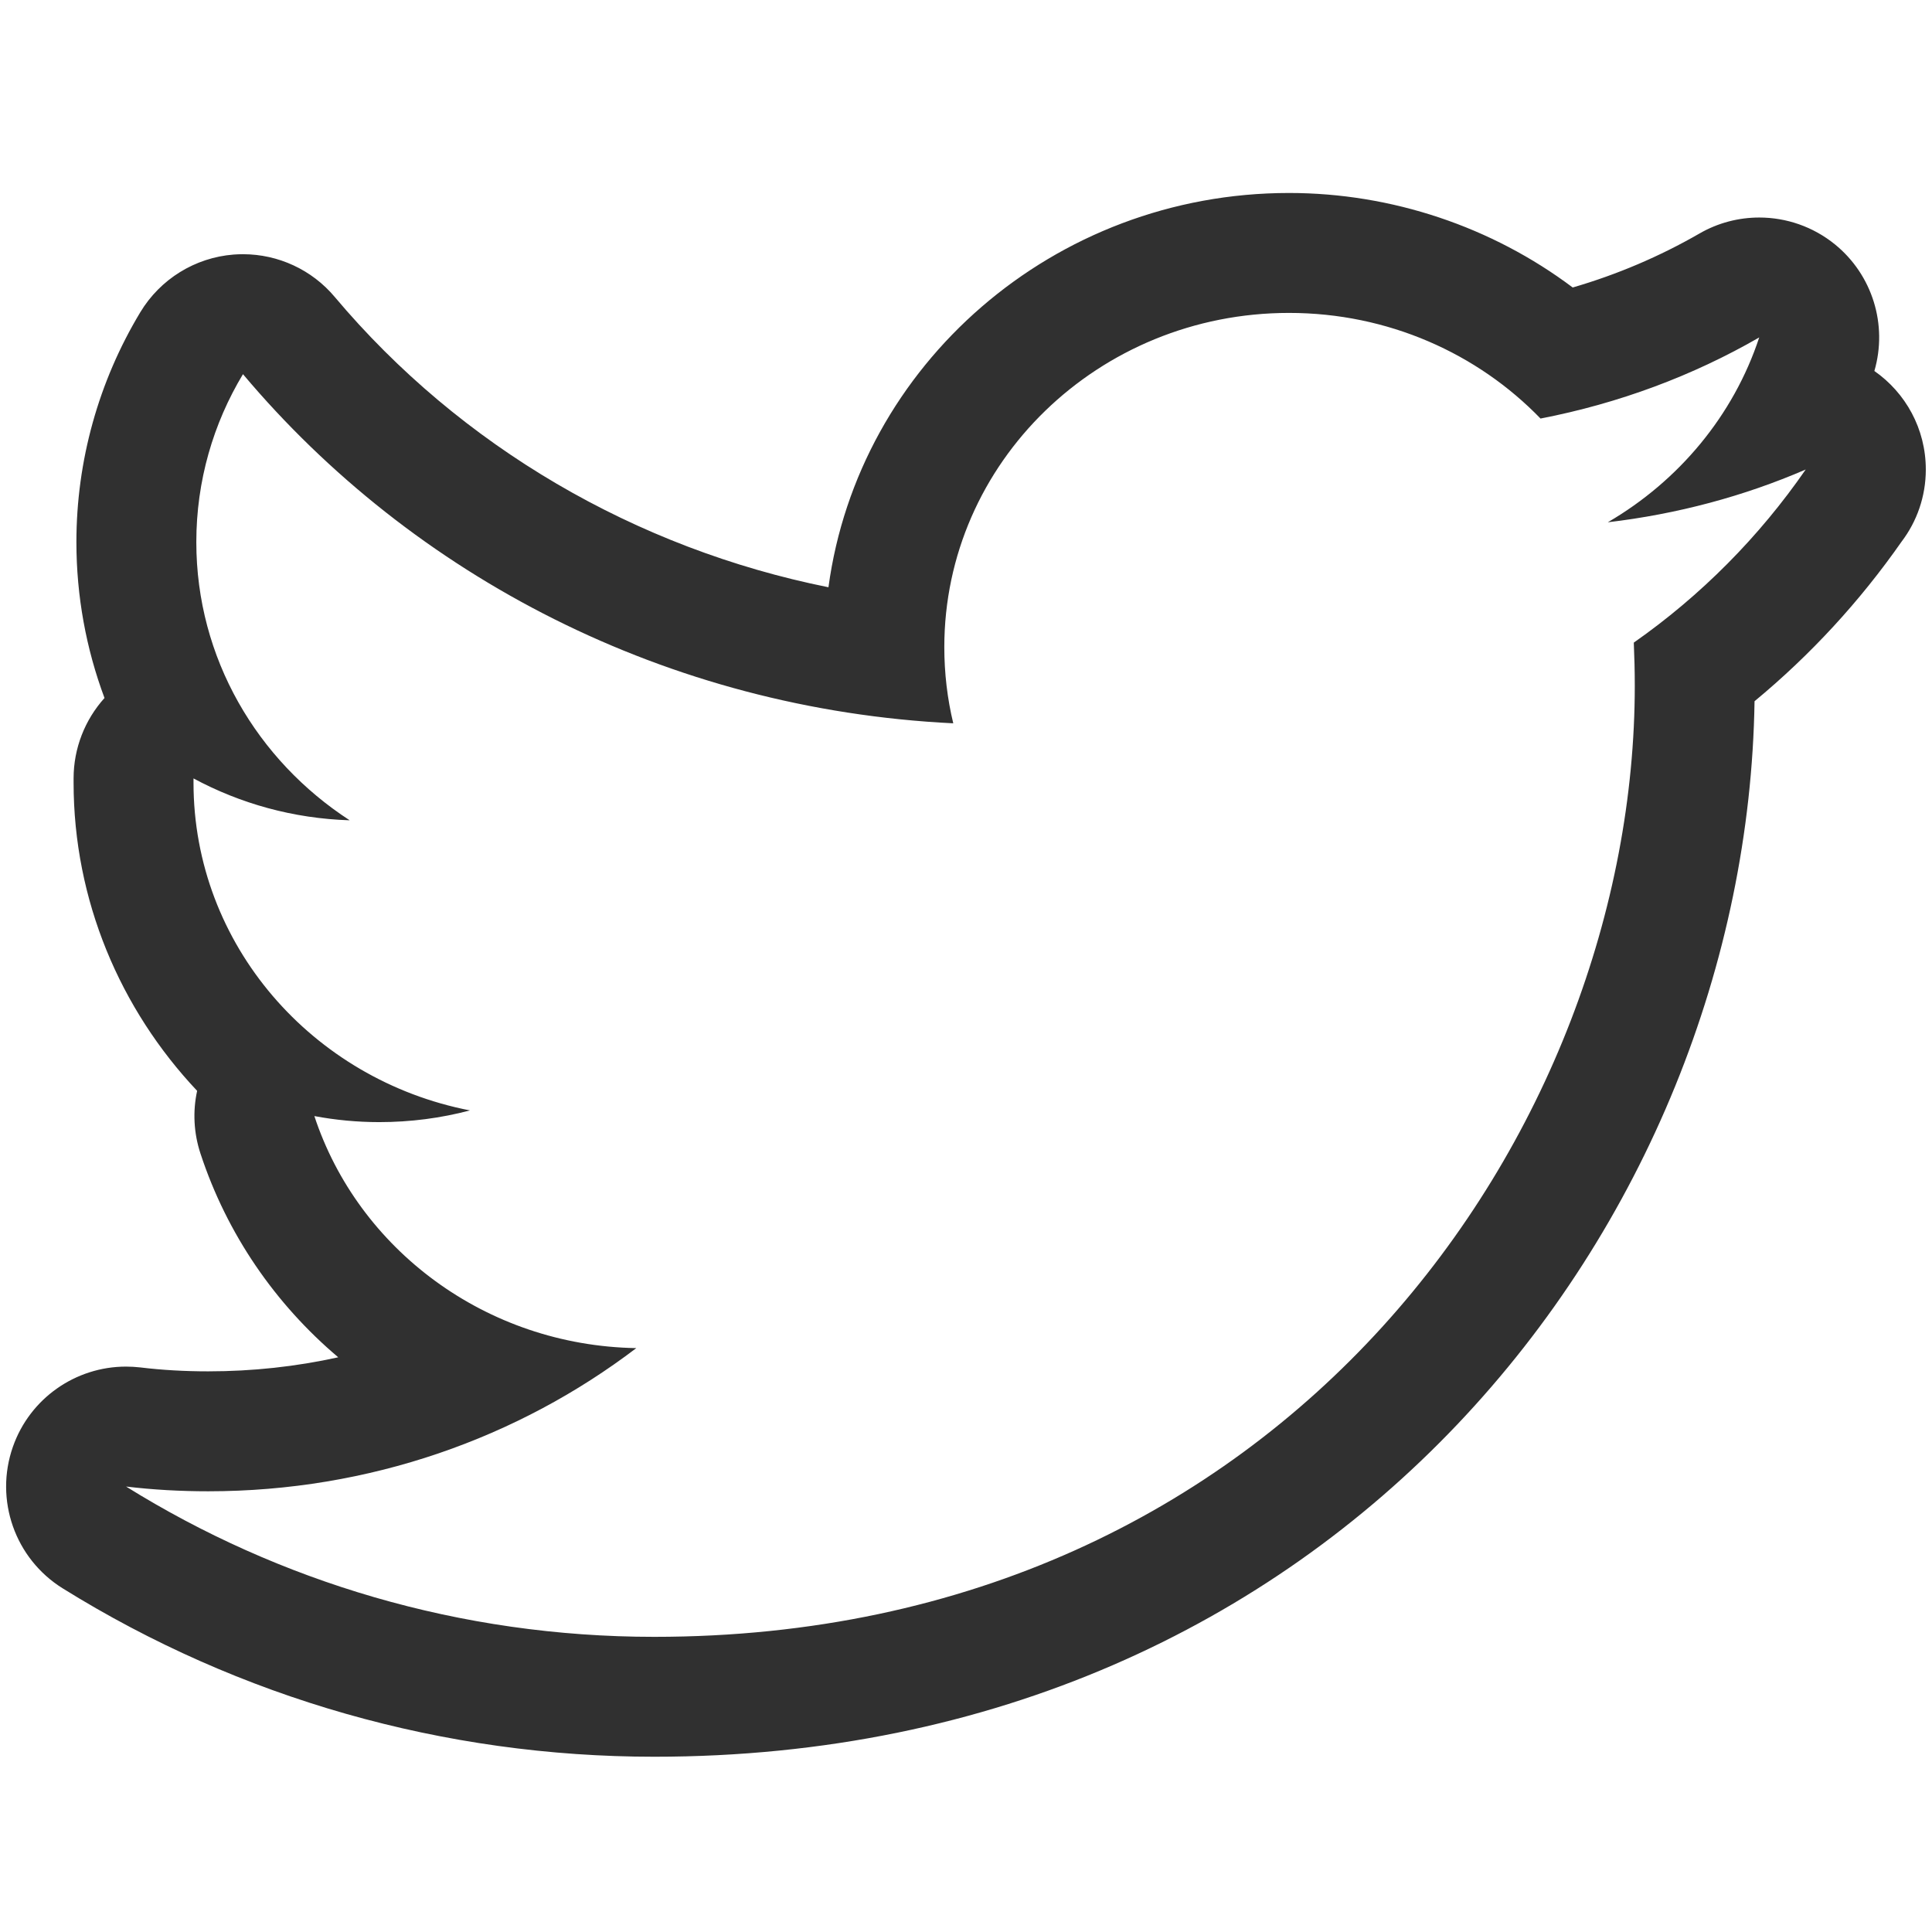
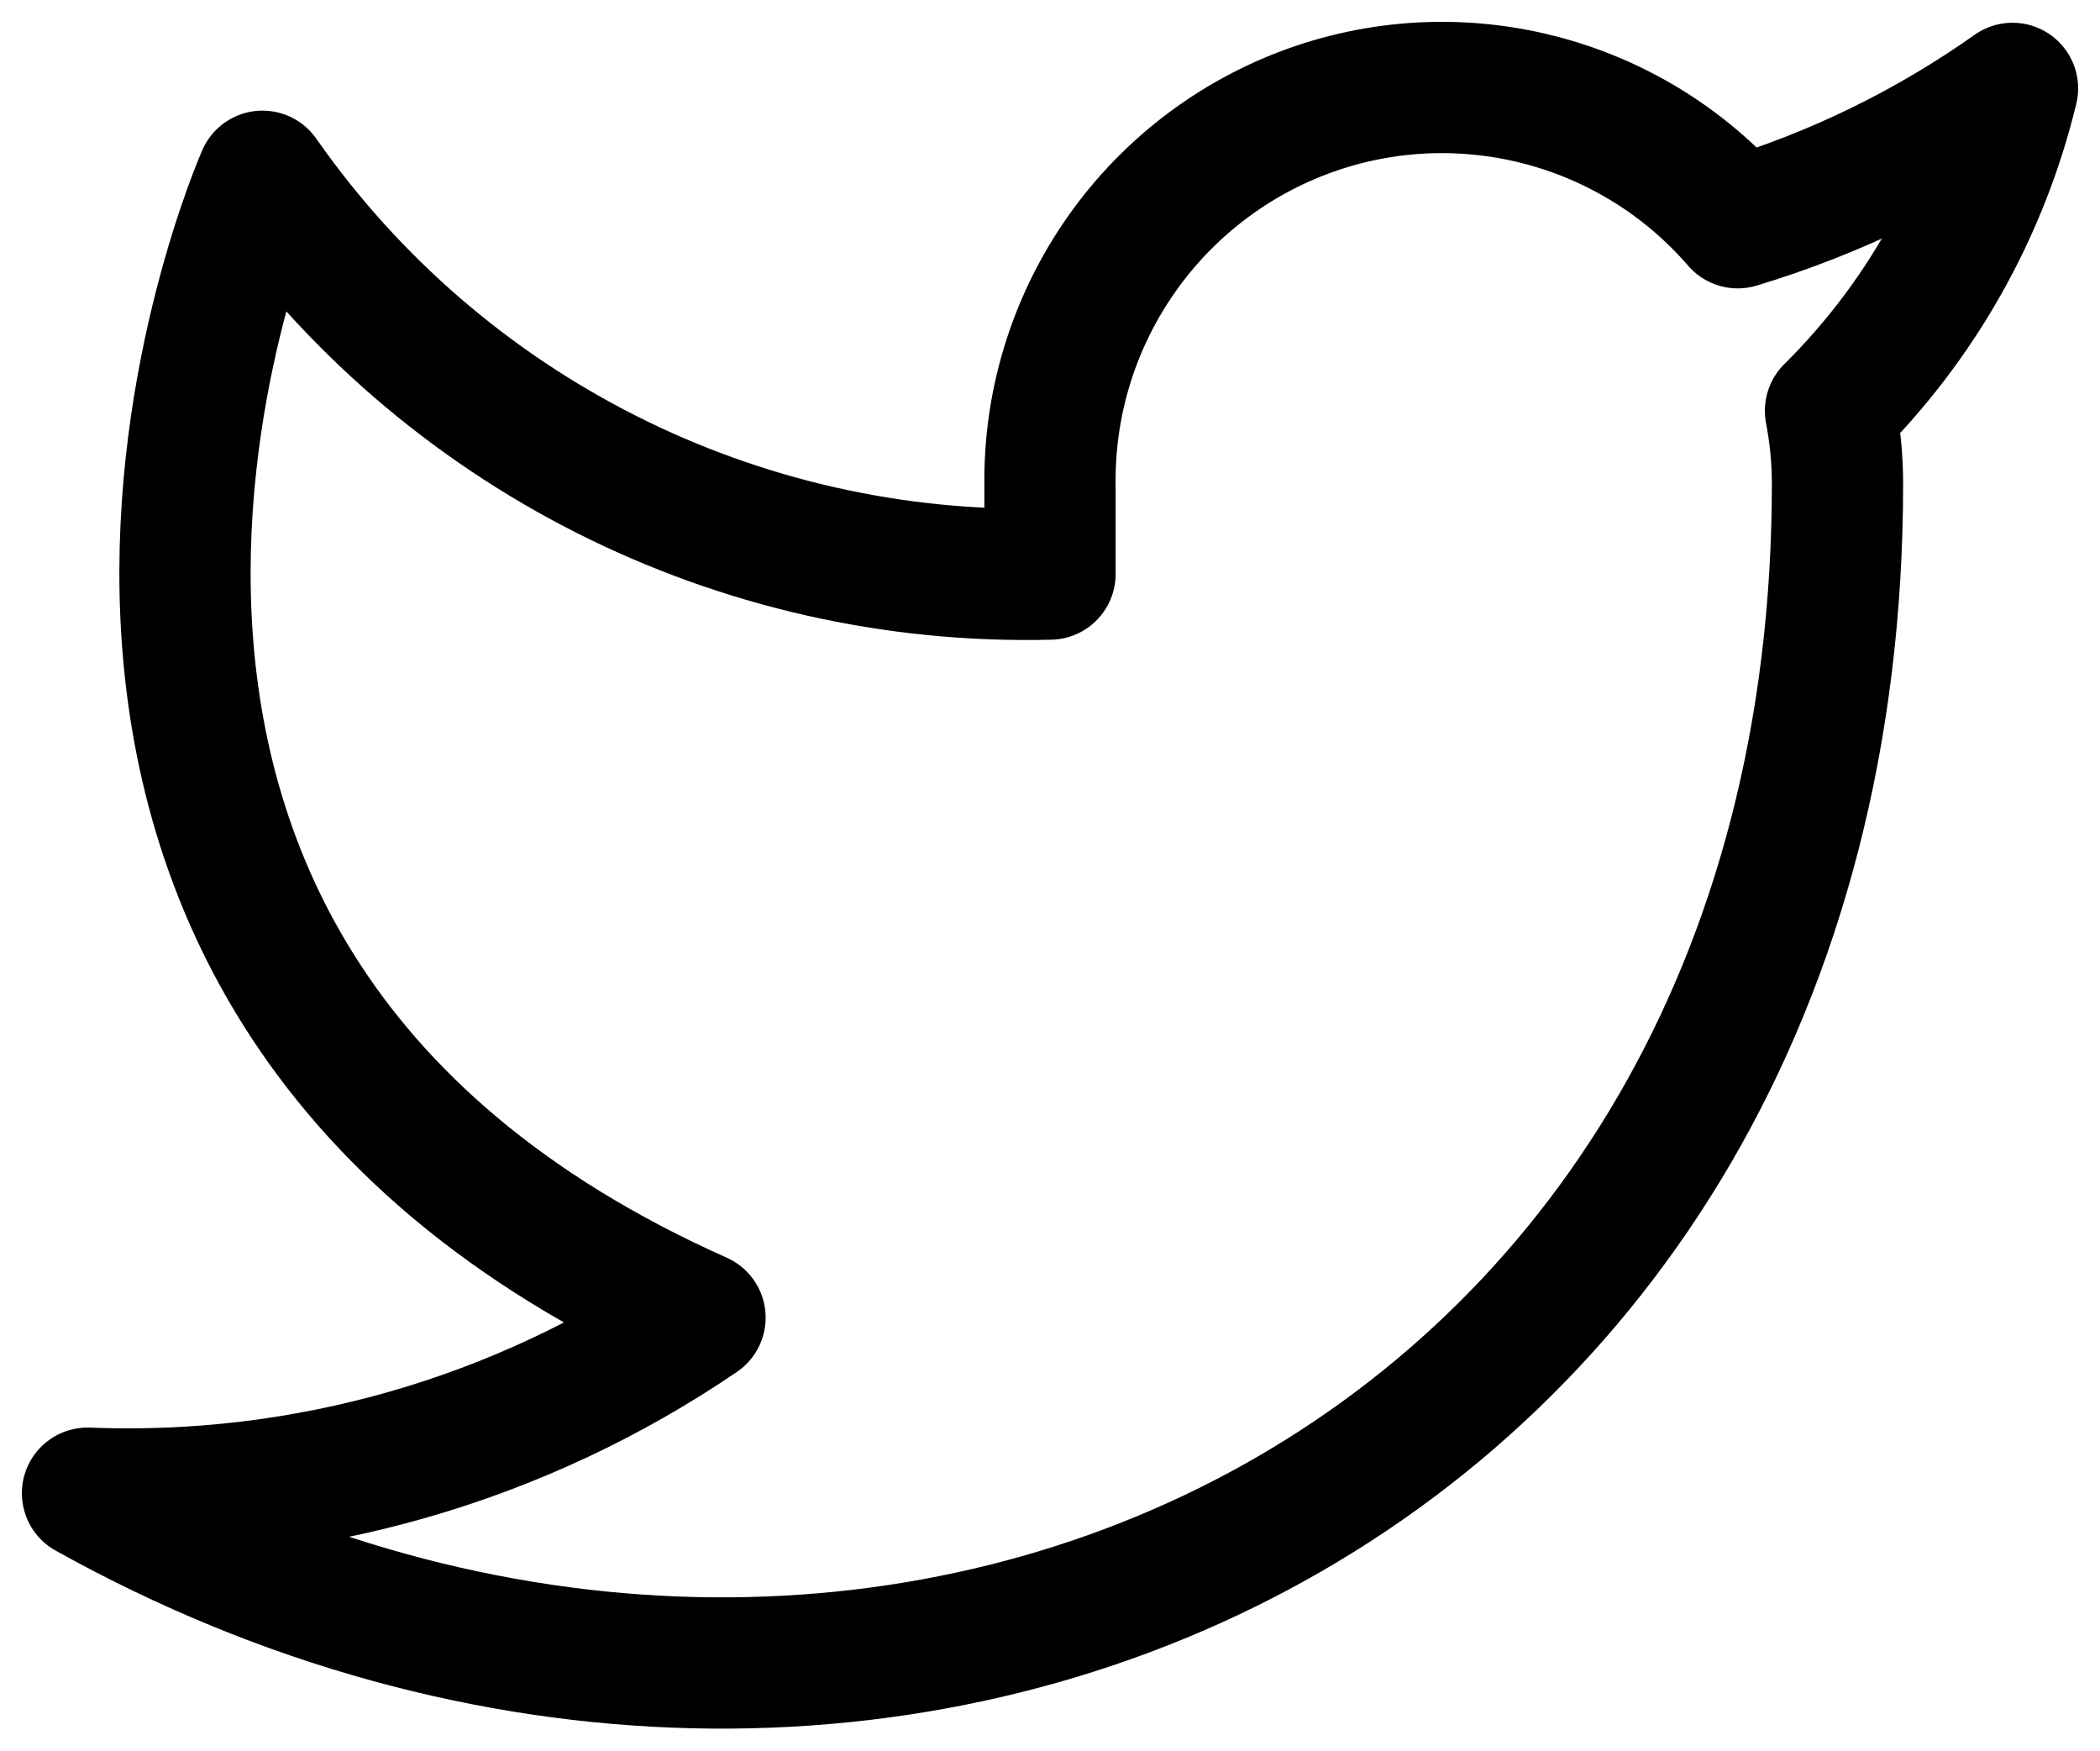
- <svg xmlns="http://www.w3.org/2000/svg" enable-background="new 0 0 88 88" height="88px" id="Livello_1" version="1.1" viewBox="0 0 88 88" width="88px" xml:space="preserve">
-   <g id="Twitter">
-     <g>
-       <path clip-rule="evenodd" d="M85.375,16.898c0.613-2.102-0.088-4.377-1.795-5.766    c-0.998-0.81-2.219-1.224-3.448-1.224c-0.939,0-1.88,0.24-2.728,0.731c-1.806,1.04-3.736,1.864-5.769,2.456    c-3.678-2.763-8.238-4.305-12.922-4.305c-10.724,0-19.61,7.836-20.978,17.959c-8.774-1.763-16.754-6.409-22.488-13.223    c-1.04-1.24-2.574-1.947-4.179-1.947c-0.141,0-0.285,0.005-0.429,0.016C8.881,11.734,7.3,12.713,6.39,14.223    c-1.904,3.16-2.91,6.779-2.91,10.468c0,2.461,0.443,4.859,1.28,7.102c-0.893,0.992-1.408,2.291-1.408,3.662v0.195    c0,5.35,2.115,10.313,5.627,14.036c-0.203,0.933-0.157,1.918,0.152,2.856c1.211,3.686,3.416,6.862,6.275,9.281    c-1.92,0.424-3.902,0.64-5.923,0.64c-1.069,0-2.109-0.059-3.094-0.179c-0.219-0.024-0.435-0.037-0.651-0.037    c-2.294,0-4.376,1.445-5.15,3.651c-0.848,2.416,0.093,5.097,2.267,6.449c8.068,5.019,17.386,7.67,26.944,7.67    c31.068,0,49.755-24.32,50.118-48.077c2.544-2.104,4.79-4.539,6.697-7.268c0.693-0.912,1.104-2.051,1.104-3.285    C87.719,19.527,86.792,17.885,85.375,16.898z M74.417,29.27c0.029,0.651,0.045,1.31,0.045,1.966    c0,20.119-15.788,43.32-44.661,43.32c-8.862,0-17.117-2.528-24.059-6.846c1.227,0.147,2.475,0.216,3.742,0.216    c7.353,0,14.124-2.432,19.498-6.521c-6.873-0.117-12.673-4.523-14.663-10.569c0.958,0.179,1.942,0.275,2.955,0.275    c1.427,0,2.816-0.184,4.131-0.533c-7.179-1.395-12.591-7.548-12.591-14.927c0-0.067,0-0.131,0-0.195    c2.118,1.141,4.537,1.827,7.113,1.907c-4.214-2.734-6.985-7.388-6.985-12.671c0-2.792,0.776-5.409,2.125-7.649    c7.74,9.201,19.306,15.263,32.353,15.903c-0.269-1.112-0.408-2.286-0.408-3.467c0-8.412,7.027-15.226,15.7-15.226    c4.513,0,8.588,1.846,11.457,4.811c3.571-0.691,6.937-1.949,9.961-3.694c-1.171,3.552-3.659,6.534-6.897,8.419    c3.168-0.373,6.201-1.187,9.014-2.403C80.14,24.437,77.484,27.123,74.417,29.27z" fill="#303030" fill-rule="evenodd" />
-     </g>
-   </g>
+ <svg xmlns="http://www.w3.org/2000/svg" width="24" height="20" viewBox="0 0 24 20">
+   <path fill="none" fill-rule="evenodd" stroke="#000" stroke-linecap="round" stroke-linejoin="round" stroke-width="1.5" d="M23 1.01a10.886 10.886 0 0 1-3.14 1.535 4.47 4.47 0 0 0-4.978-1.25A4.494 4.494 0 0 0 12 5.556v1.003a10.65 10.65 0 0 1-9-4.545s-4 9.029 5 13.041a11.613 11.613 0 0 1-7 2.006c9 5.016 20 0 20-11.536 0-.28-.028-.558-.08-.832A7.75 7.75 0 0 0 23 1.01z" />
</svg>
